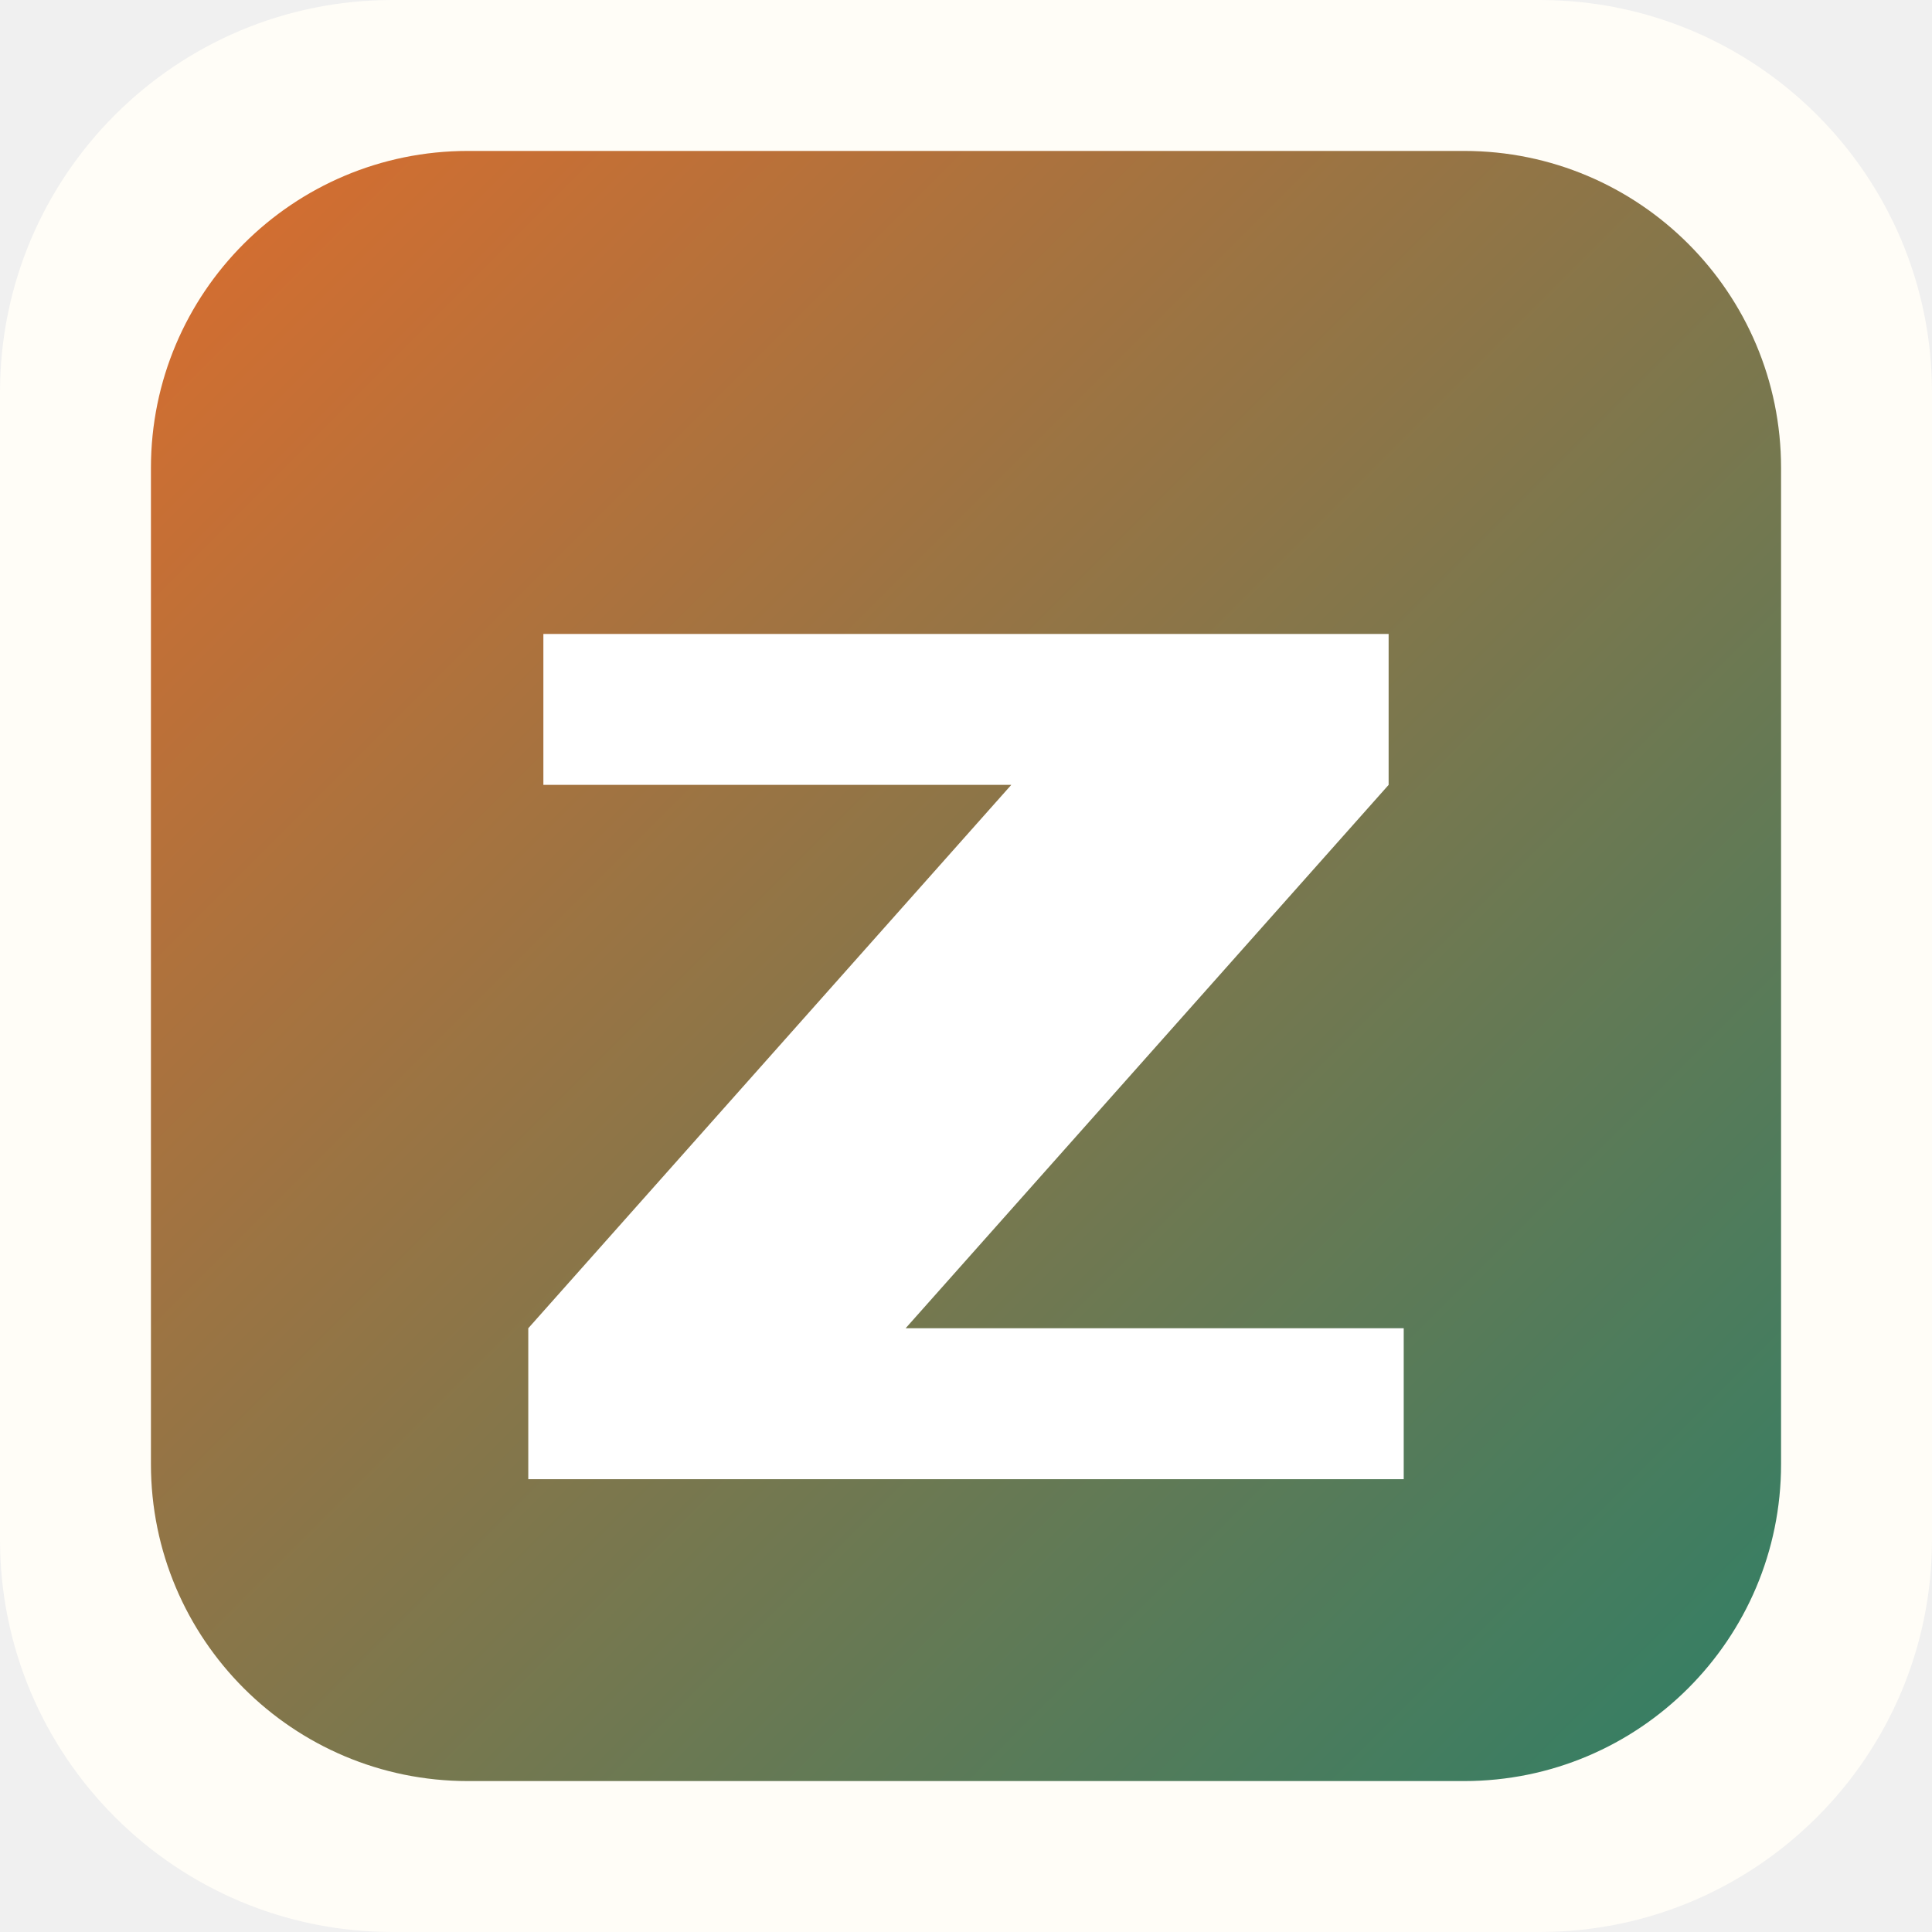
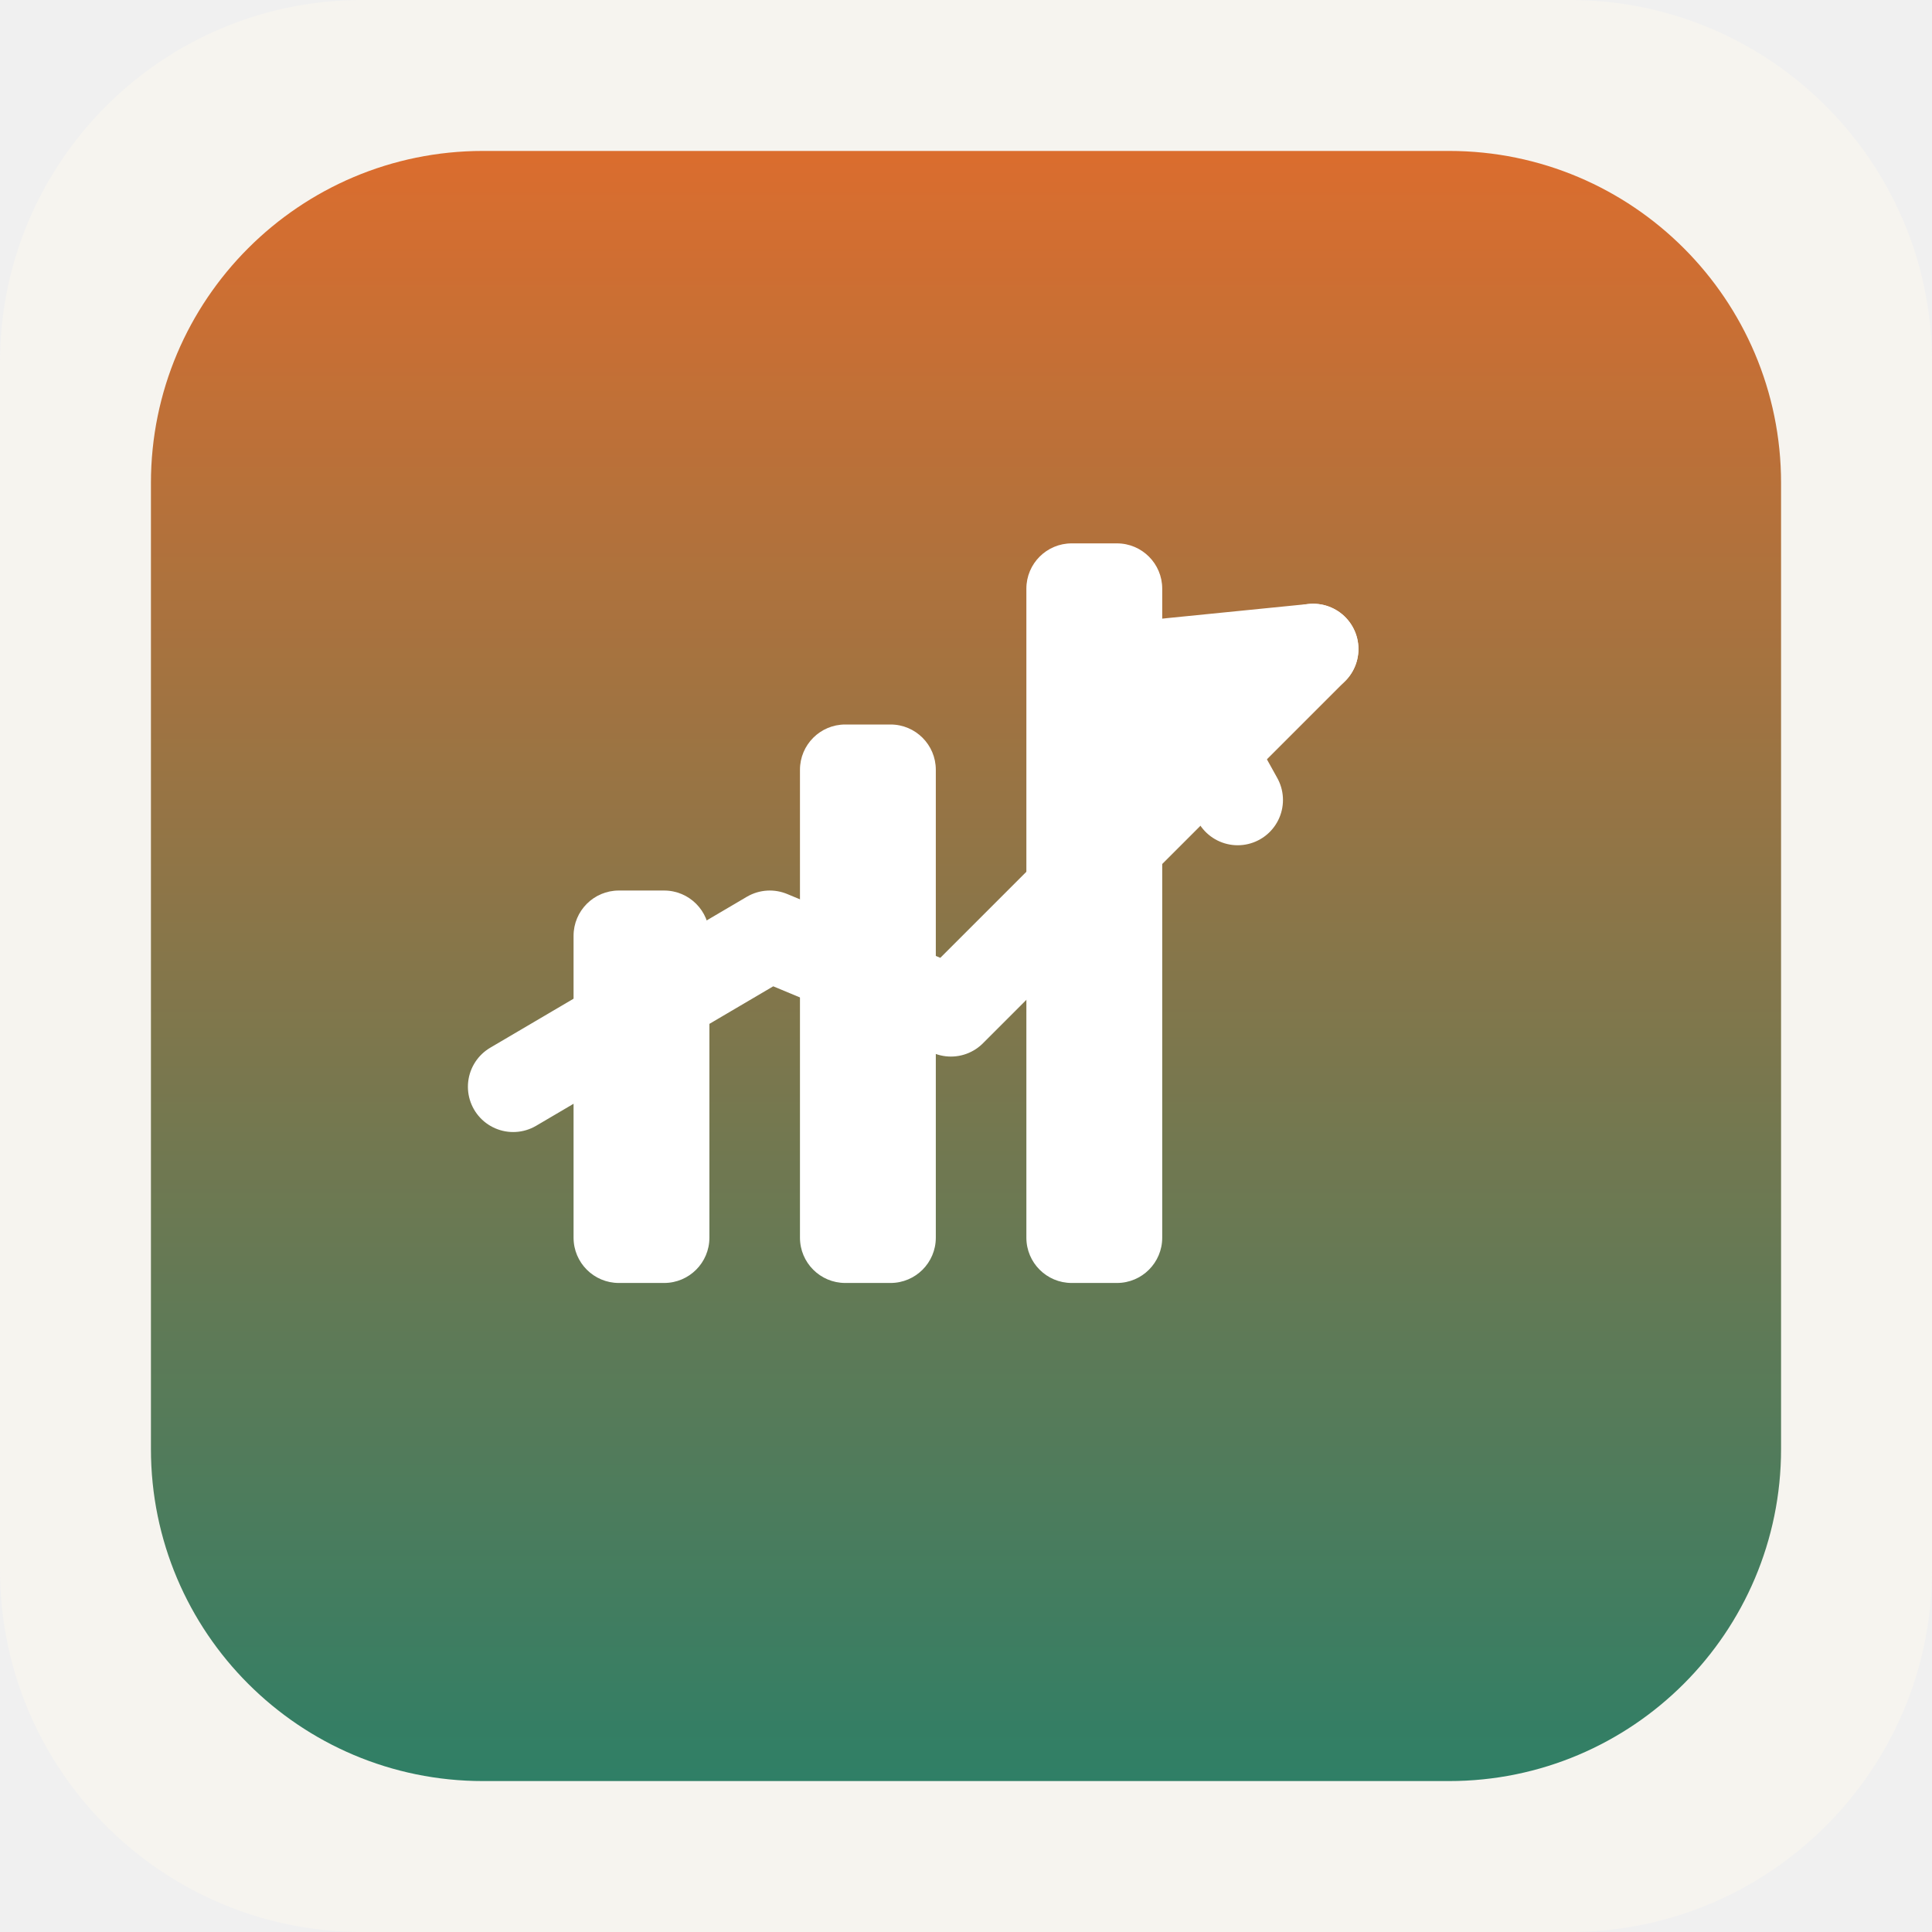
<svg xmlns="http://www.w3.org/2000/svg" viewBox="0 0 256 256" role="img" aria-label="Zarplata">
  <defs>
-     <linearGradient id="g" x1="0" x2="1" y1="0" y2="1">
+     <linearGradient id="bg" x1="0" y1="0" x2="0" y2="1">
      <stop offset="0%" stop-color="#db6d2e" />
      <stop offset="100%" stop-color="#2f7f66" />
    </linearGradient>
  </defs>
-   <rect width="256" height="256" rx="52" fill="#fffdf7" />
-   <rect x="20" y="20" width="216" height="216" rx="42" fill="url(#g)" />
-   <path d="M72 84h112v20l-64 72h66v20H70v-20l64-72H72V84z" fill="#fff" />
+   <rect width="256" height="256" rx="48" fill="#f6f4ef" />
+   <rect x="20" y="20" width="216" height="216" rx="44" fill="url(#bg)" />
+   <rect x="76" y="118" width="18" height="52" rx="6" fill="#fff" />
+   <rect x="106" y="96" width="18" height="74" rx="6" fill="#fff" />
+   <rect x="136" y="72" width="18" height="98" rx="6" fill="#fff" />
+   <path d="M68 144l34-20 24 10 48-48" fill="none" stroke="#fff" stroke-width="12" stroke-linecap="round" stroke-linejoin="round" />
+   <path d="M174 86l-20 2 10 18" fill="none" stroke="#fff" stroke-width="12" stroke-linecap="round" stroke-linejoin="round" />
</svg>
